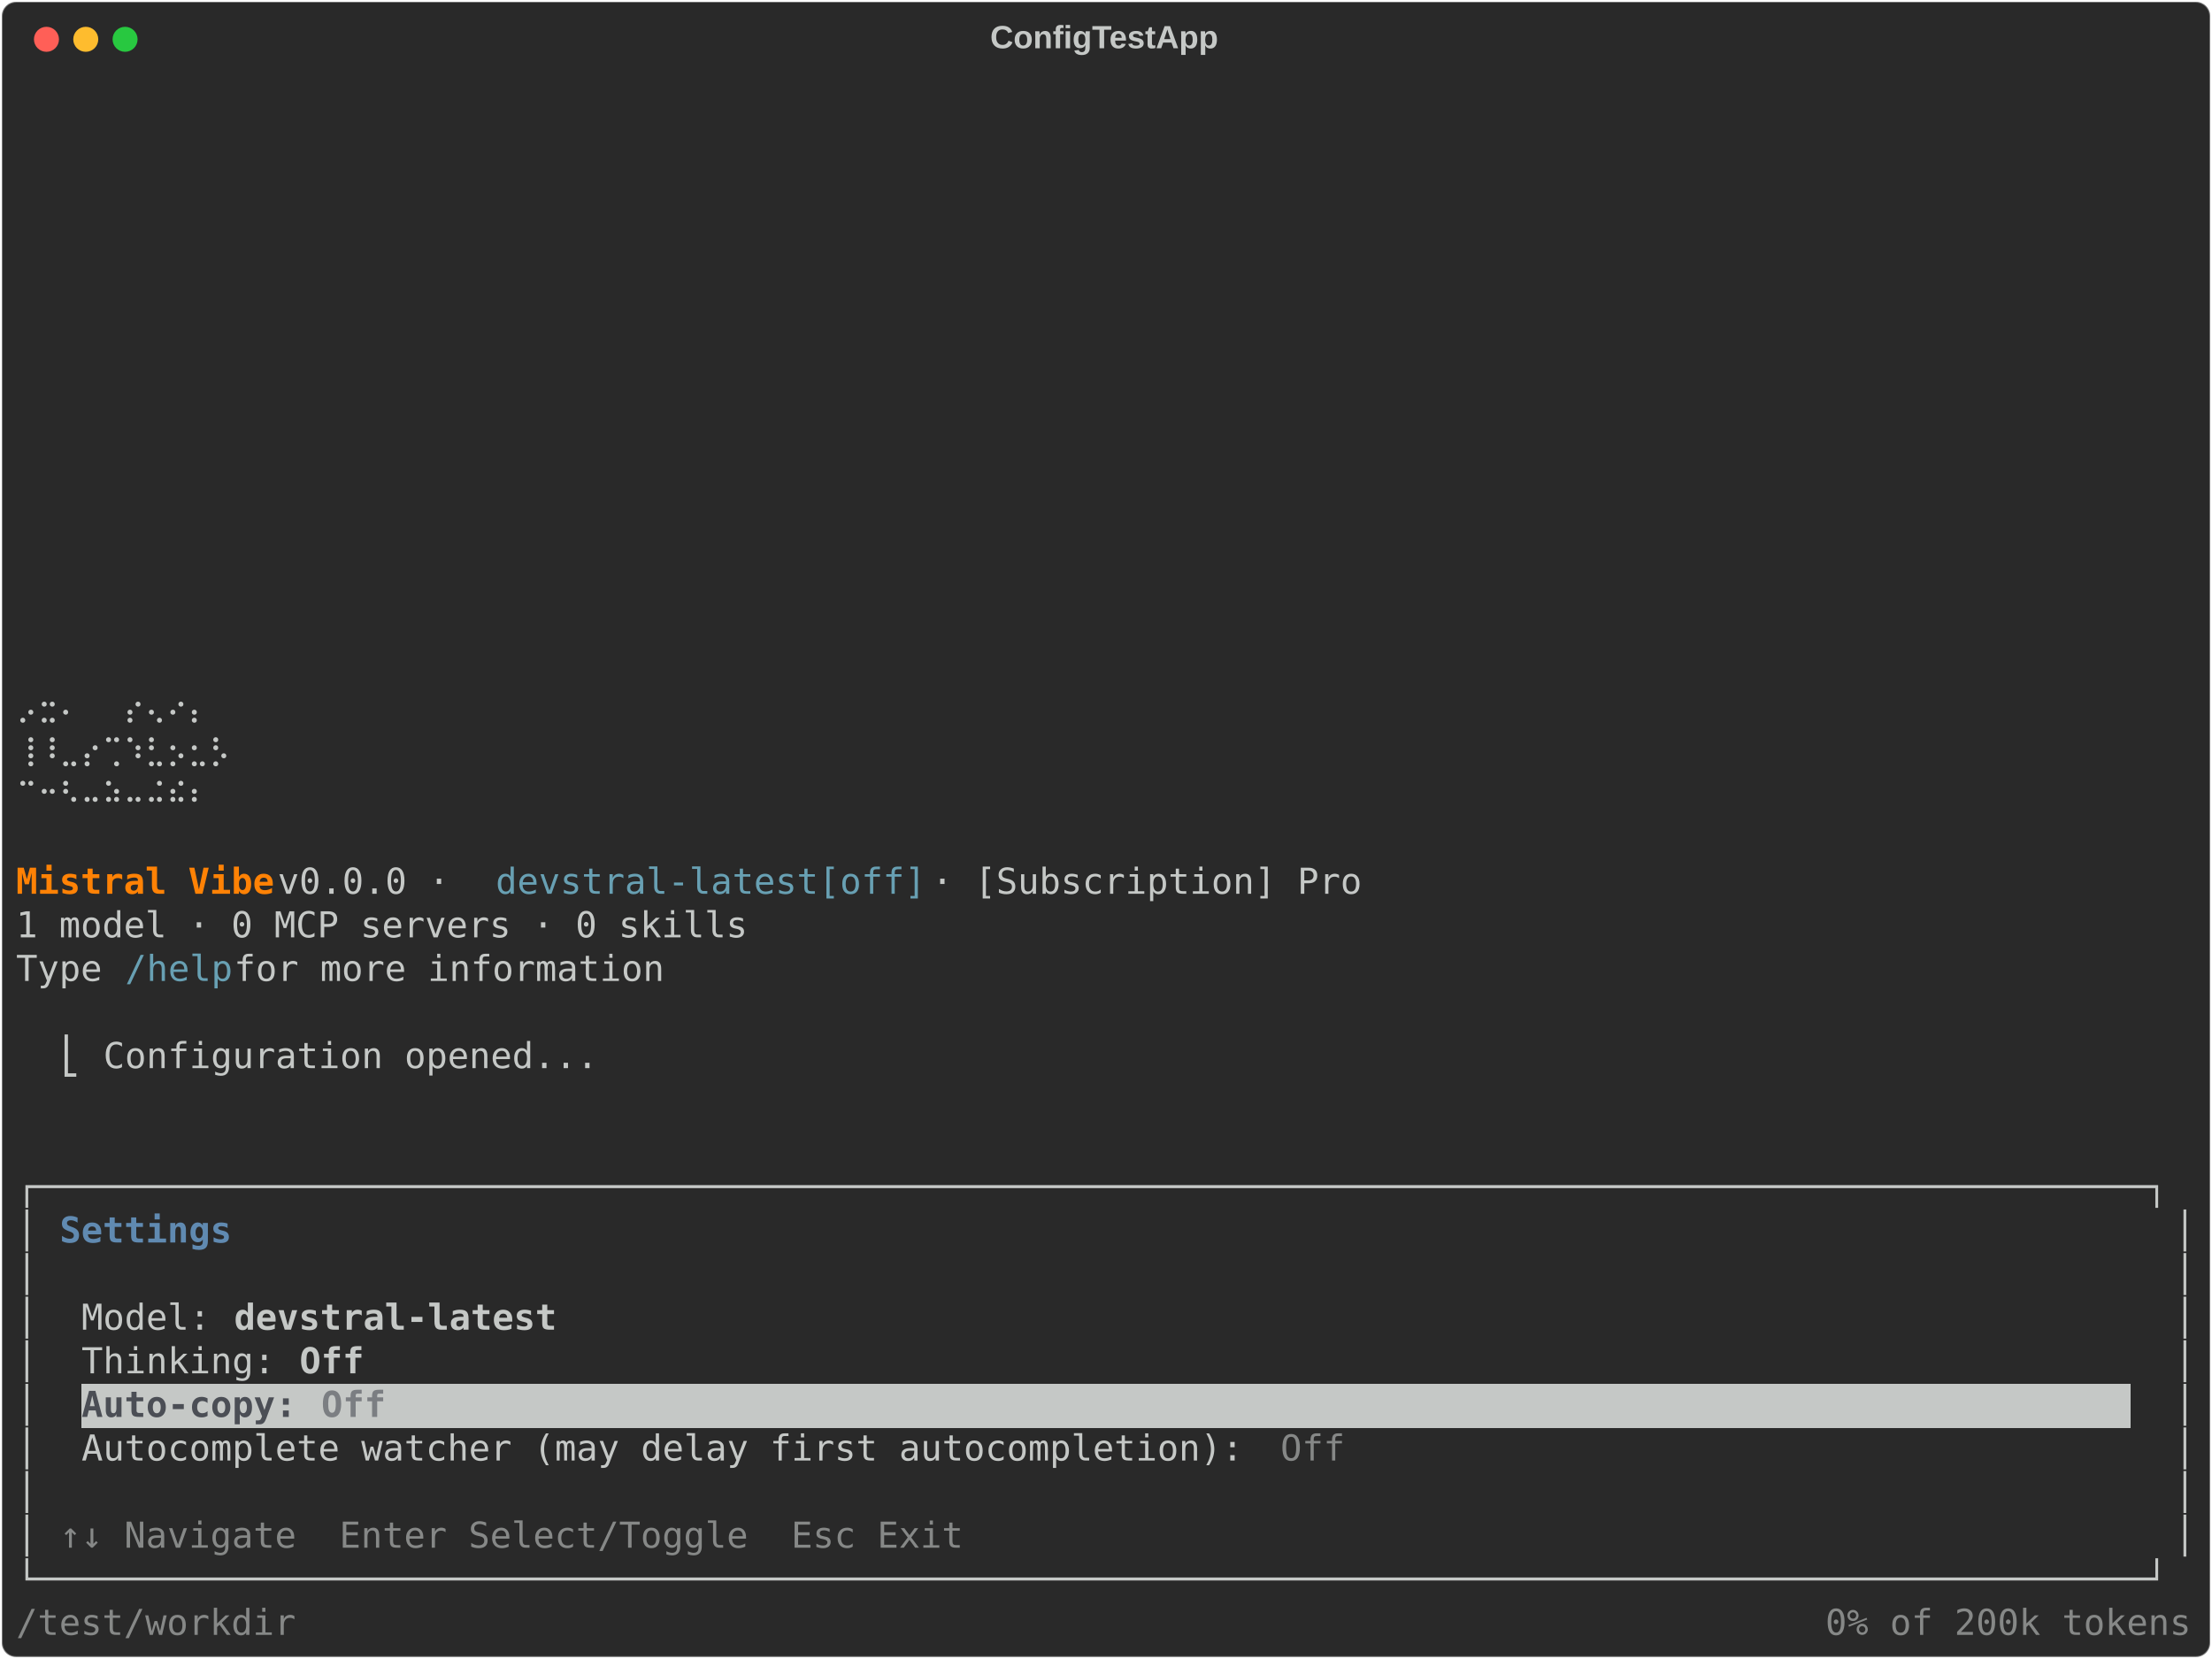
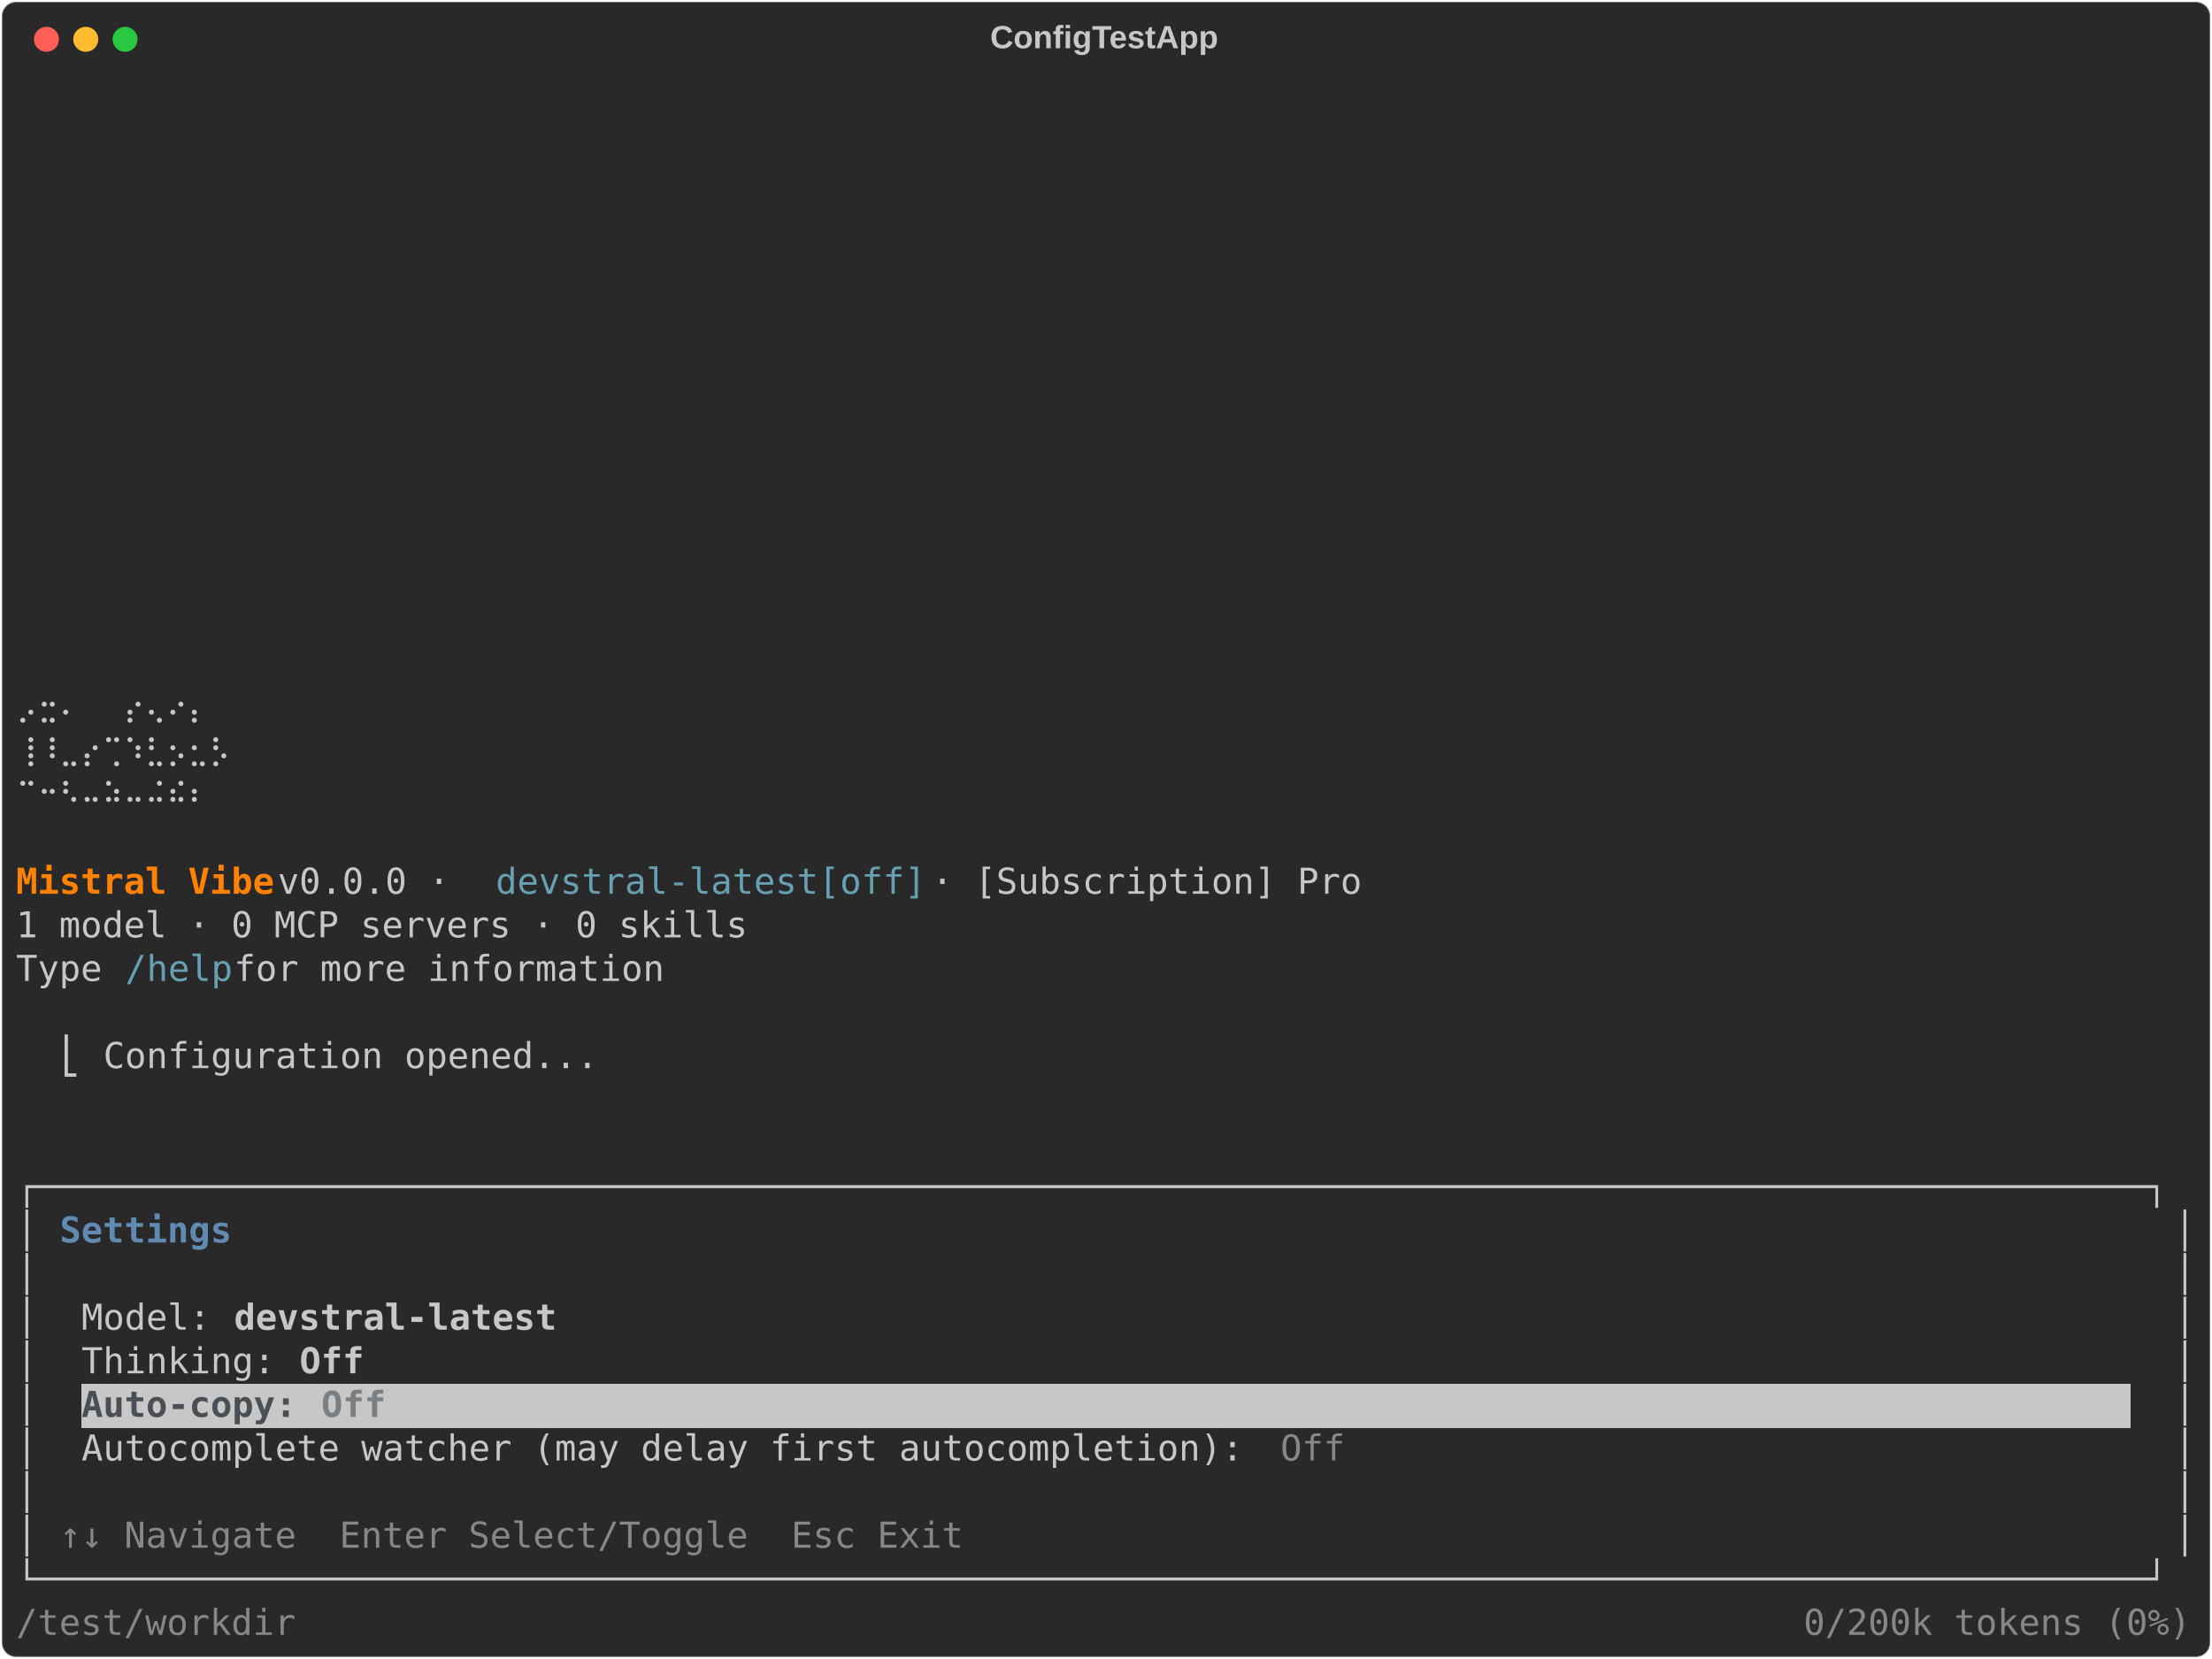
<svg xmlns="http://www.w3.org/2000/svg" class="rich-terminal" viewBox="0 0 1238 928.4">
  <style>

    @font-face {
        font-family: "Fira Code";
        src: local("FiraCode-Regular"),
                url("https://cdnjs.cloudflare.com/ajax/libs/firacode/6.2.0/woff2/FiraCode-Regular.woff2") format("woff2"),
                url("https://cdnjs.cloudflare.com/ajax/libs/firacode/6.2.0/woff/FiraCode-Regular.woff") format("woff");
        font-style: normal;
        font-weight: 400;
    }
    @font-face {
        font-family: "Fira Code";
        src: local("FiraCode-Bold"),
                url("https://cdnjs.cloudflare.com/ajax/libs/firacode/6.2.0/woff2/FiraCode-Bold.woff2") format("woff2"),
                url("https://cdnjs.cloudflare.com/ajax/libs/firacode/6.2.0/woff/FiraCode-Bold.woff") format("woff");
        font-style: bold;
        font-weight: 700;
    }

    .terminal-matrix {
        font-family: Fira Code, monospace;
        font-size: 20px;
        line-height: 24.4px;
        font-variant-east-asian: full-width;
    }

    .terminal-title {
        font-size: 18px;
        font-weight: bold;
        font-family: arial;
    }

    .terminal-r1 { fill: #c5c8c6 }
.terminal-r2 { fill: #ff8205;font-weight: bold }
.terminal-r3 { fill: #68a0b3 }
.terminal-r4 { fill: #608ab1;font-weight: bold }
.terminal-r5 { fill: #c5c8c6;font-weight: bold }
.terminal-r6 { fill: #4b4e55;font-weight: bold }
.terminal-r7 { fill: #7b7e82;font-weight: bold }
.terminal-r8 { fill: #868887 }
    </style>
  <defs>
    <clipPath id="terminal-clip-terminal">
      <rect x="0" y="0" width="1219.0" height="877.4" />
    </clipPath>
    <clipPath id="terminal-line-0">
      <rect x="0" y="1.5" width="1220" height="24.65" />
    </clipPath>
    <clipPath id="terminal-line-1">
      <rect x="0" y="25.9" width="1220" height="24.65" />
    </clipPath>
    <clipPath id="terminal-line-2">
      <rect x="0" y="50.3" width="1220" height="24.65" />
    </clipPath>
    <clipPath id="terminal-line-3">
      <rect x="0" y="74.7" width="1220" height="24.65" />
    </clipPath>
    <clipPath id="terminal-line-4">
      <rect x="0" y="99.1" width="1220" height="24.65" />
    </clipPath>
    <clipPath id="terminal-line-5">
      <rect x="0" y="123.5" width="1220" height="24.65" />
    </clipPath>
    <clipPath id="terminal-line-6">
      <rect x="0" y="147.9" width="1220" height="24.65" />
    </clipPath>
    <clipPath id="terminal-line-7">
      <rect x="0" y="172.3" width="1220" height="24.65" />
    </clipPath>
    <clipPath id="terminal-line-8">
      <rect x="0" y="196.7" width="1220" height="24.65" />
    </clipPath>
    <clipPath id="terminal-line-9">
      <rect x="0" y="221.1" width="1220" height="24.65" />
    </clipPath>
    <clipPath id="terminal-line-10">
      <rect x="0" y="245.5" width="1220" height="24.65" />
    </clipPath>
    <clipPath id="terminal-line-11">
      <rect x="0" y="269.9" width="1220" height="24.65" />
    </clipPath>
    <clipPath id="terminal-line-12">
      <rect x="0" y="294.3" width="1220" height="24.65" />
    </clipPath>
    <clipPath id="terminal-line-13">
      <rect x="0" y="318.7" width="1220" height="24.65" />
    </clipPath>
    <clipPath id="terminal-line-14">
      <rect x="0" y="343.1" width="1220" height="24.65" />
    </clipPath>
    <clipPath id="terminal-line-15">
      <rect x="0" y="367.5" width="1220" height="24.65" />
    </clipPath>
    <clipPath id="terminal-line-16">
      <rect x="0" y="391.9" width="1220" height="24.65" />
    </clipPath>
    <clipPath id="terminal-line-17">
      <rect x="0" y="416.3" width="1220" height="24.65" />
    </clipPath>
    <clipPath id="terminal-line-18">
      <rect x="0" y="440.7" width="1220" height="24.65" />
    </clipPath>
    <clipPath id="terminal-line-19">
      <rect x="0" y="465.1" width="1220" height="24.65" />
    </clipPath>
    <clipPath id="terminal-line-20">
      <rect x="0" y="489.5" width="1220" height="24.65" />
    </clipPath>
    <clipPath id="terminal-line-21">
      <rect x="0" y="513.9" width="1220" height="24.65" />
    </clipPath>
    <clipPath id="terminal-line-22">
      <rect x="0" y="538.3" width="1220" height="24.65" />
    </clipPath>
    <clipPath id="terminal-line-23">
      <rect x="0" y="562.7" width="1220" height="24.65" />
    </clipPath>
    <clipPath id="terminal-line-24">
      <rect x="0" y="587.1" width="1220" height="24.65" />
    </clipPath>
    <clipPath id="terminal-line-25">
      <rect x="0" y="611.5" width="1220" height="24.65" />
    </clipPath>
    <clipPath id="terminal-line-26">
      <rect x="0" y="635.9" width="1220" height="24.65" />
    </clipPath>
    <clipPath id="terminal-line-27">
      <rect x="0" y="660.3" width="1220" height="24.65" />
    </clipPath>
    <clipPath id="terminal-line-28">
      <rect x="0" y="684.7" width="1220" height="24.65" />
    </clipPath>
    <clipPath id="terminal-line-29">
      <rect x="0" y="709.1" width="1220" height="24.65" />
    </clipPath>
    <clipPath id="terminal-line-30">
      <rect x="0" y="733.5" width="1220" height="24.65" />
    </clipPath>
    <clipPath id="terminal-line-31">
      <rect x="0" y="757.9" width="1220" height="24.65" />
    </clipPath>
    <clipPath id="terminal-line-32">
      <rect x="0" y="782.3" width="1220" height="24.65" />
    </clipPath>
    <clipPath id="terminal-line-33">
      <rect x="0" y="806.7" width="1220" height="24.65" />
    </clipPath>
    <clipPath id="terminal-line-34">
      <rect x="0" y="831.1" width="1220" height="24.65" />
    </clipPath>
  </defs>
  <rect fill="#292929" stroke="rgba(255,255,255,0.35)" stroke-width="1" x="1" y="1" width="1236" height="926.4" rx="8" />
  <text class="terminal-title" fill="#c5c8c6" text-anchor="middle" x="618" y="27">ConfigTestApp</text>
  <g transform="translate(26,22)">
    <circle cx="0" cy="0" r="7" fill="#ff5f57" />
    <circle cx="22" cy="0" r="7" fill="#febc2e" />
    <circle cx="44" cy="0" r="7" fill="#28c840" />
  </g>
  <g transform="translate(9, 41)" clip-path="url(#terminal-clip-terminal)">
    <rect fill="#c5c8c6" x="36.6" y="733.5" width="134.2" height="24.65" shape-rendering="crispEdges" />
    <rect fill="#c5c8c6" x="170.8" y="733.5" width="36.6" height="24.65" shape-rendering="crispEdges" />
    <rect fill="#c5c8c6" x="207.4" y="733.5" width="976" height="24.65" shape-rendering="crispEdges" />
    <g class="terminal-matrix">
      <text class="terminal-r1" x="1220" y="20" textLength="12.2" clip-path="url(#terminal-line-0)">
</text>
      <text class="terminal-r1" x="1220" y="44.4" textLength="12.2" clip-path="url(#terminal-line-1)">
</text>
      <text class="terminal-r1" x="1220" y="68.8" textLength="12.2" clip-path="url(#terminal-line-2)">
</text>
      <text class="terminal-r1" x="1220" y="93.2" textLength="12.2" clip-path="url(#terminal-line-3)">
</text>
      <text class="terminal-r1" x="1220" y="117.6" textLength="12.2" clip-path="url(#terminal-line-4)">
</text>
      <text class="terminal-r1" x="1220" y="142" textLength="12.2" clip-path="url(#terminal-line-5)">
</text>
      <text class="terminal-r1" x="1220" y="166.4" textLength="12.2" clip-path="url(#terminal-line-6)">
</text>
      <text class="terminal-r1" x="1220" y="190.8" textLength="12.2" clip-path="url(#terminal-line-7)">
</text>
      <text class="terminal-r1" x="1220" y="215.2" textLength="12.2" clip-path="url(#terminal-line-8)">
</text>
      <text class="terminal-r1" x="1220" y="239.6" textLength="12.2" clip-path="url(#terminal-line-9)">
</text>
      <text class="terminal-r1" x="1220" y="264" textLength="12.2" clip-path="url(#terminal-line-10)">
</text>
      <text class="terminal-r1" x="1220" y="288.4" textLength="12.2" clip-path="url(#terminal-line-11)">
</text>
      <text class="terminal-r1" x="1220" y="312.8" textLength="12.2" clip-path="url(#terminal-line-12)">
</text>
      <text class="terminal-r1" x="1220" y="337.2" textLength="12.2" clip-path="url(#terminal-line-13)">
</text>
      <text class="terminal-r1" x="0" y="361.6" textLength="134.2" clip-path="url(#terminal-line-14)">  ⡠⣒⠄  ⡔⢄⠔⡄</text>
      <text class="terminal-r1" x="1220" y="361.6" textLength="12.2" clip-path="url(#terminal-line-14)">
</text>
      <text class="terminal-r1" x="0" y="386" textLength="134.2" clip-path="url(#terminal-line-15)"> ⢸⠸⣀⡔⢉⠱⣃⡢⣂⡣</text>
      <text class="terminal-r1" x="1220" y="386" textLength="12.2" clip-path="url(#terminal-line-15)">
</text>
      <text class="terminal-r1" x="0" y="410.4" textLength="134.2" clip-path="url(#terminal-line-16)">  ⠉⠒⠣⠤⠵⠤⠬⠮⠆</text>
      <text class="terminal-r1" x="1220" y="410.4" textLength="12.2" clip-path="url(#terminal-line-16)">
</text>
      <text class="terminal-r1" x="1220" y="434.8" textLength="12.2" clip-path="url(#terminal-line-17)">
</text>
      <text class="terminal-r2" x="0" y="459.2" textLength="146.4" clip-path="url(#terminal-line-18)">Mistral Vibe</text>
      <text class="terminal-r1" x="146.4" y="459.2" textLength="122" clip-path="url(#terminal-line-18)"> v0.0.0 · </text>
      <text class="terminal-r3" x="268.4" y="459.2" textLength="244" clip-path="url(#terminal-line-18)">devstral-latest[off]</text>
      <text class="terminal-r1" x="512.4" y="459.2" textLength="256.2" clip-path="url(#terminal-line-18)"> · [Subscription] Pro</text>
      <text class="terminal-r1" x="1220" y="459.2" textLength="12.2" clip-path="url(#terminal-line-18)">
</text>
      <text class="terminal-r1" x="0" y="483.6" textLength="414.8" clip-path="url(#terminal-line-19)">1 model · 0 MCP servers · 0 skills</text>
      <text class="terminal-r1" x="1220" y="483.6" textLength="12.2" clip-path="url(#terminal-line-19)">
</text>
      <text class="terminal-r1" x="0" y="508" textLength="61" clip-path="url(#terminal-line-20)">Type </text>
      <text class="terminal-r3" x="61" y="508" textLength="61" clip-path="url(#terminal-line-20)">/help</text>
      <text class="terminal-r1" x="122" y="508" textLength="256.2" clip-path="url(#terminal-line-20)"> for more information</text>
      <text class="terminal-r1" x="1220" y="508" textLength="12.2" clip-path="url(#terminal-line-20)">
</text>
      <text class="terminal-r1" x="1220" y="532.4" textLength="12.2" clip-path="url(#terminal-line-21)">
</text>
      <text class="terminal-r1" x="24.4" y="556.8" textLength="12.2" clip-path="url(#terminal-line-22)">⎣</text>
      <text class="terminal-r1" x="48.8" y="556.8" textLength="280.6" clip-path="url(#terminal-line-22)">Configuration opened...</text>
      <text class="terminal-r1" x="1220" y="556.8" textLength="12.2" clip-path="url(#terminal-line-22)">
</text>
      <text class="terminal-r1" x="1220" y="581.2" textLength="12.2" clip-path="url(#terminal-line-23)">
</text>
      <text class="terminal-r1" x="1220" y="605.6" textLength="12.2" clip-path="url(#terminal-line-24)">
</text>
      <text class="terminal-r1" x="0" y="630" textLength="1220" clip-path="url(#terminal-line-25)">┌──────────────────────────────────────────────────────────────────────────────────────────────────┐</text>
      <text class="terminal-r1" x="1220" y="630" textLength="12.2" clip-path="url(#terminal-line-25)">
</text>
      <text class="terminal-r1" x="0" y="654.4" textLength="12.2" clip-path="url(#terminal-line-26)">│</text>
      <text class="terminal-r4" x="24.4" y="654.4" textLength="97.6" clip-path="url(#terminal-line-26)">Settings</text>
      <text class="terminal-r1" x="1207.8" y="654.4" textLength="12.2" clip-path="url(#terminal-line-26)">│</text>
      <text class="terminal-r1" x="1220" y="654.4" textLength="12.2" clip-path="url(#terminal-line-26)">
</text>
      <text class="terminal-r1" x="0" y="678.8" textLength="12.2" clip-path="url(#terminal-line-27)">│</text>
      <text class="terminal-r1" x="1207.8" y="678.8" textLength="12.2" clip-path="url(#terminal-line-27)">│</text>
      <text class="terminal-r1" x="1220" y="678.8" textLength="12.2" clip-path="url(#terminal-line-27)">
</text>
      <text class="terminal-r1" x="0" y="703.2" textLength="12.2" clip-path="url(#terminal-line-28)">│</text>
      <text class="terminal-r1" x="36.6" y="703.2" textLength="85.4" clip-path="url(#terminal-line-28)">Model: </text>
      <text class="terminal-r5" x="122" y="703.2" textLength="183" clip-path="url(#terminal-line-28)">devstral-latest</text>
      <text class="terminal-r1" x="1207.8" y="703.2" textLength="12.2" clip-path="url(#terminal-line-28)">│</text>
      <text class="terminal-r1" x="1220" y="703.2" textLength="12.2" clip-path="url(#terminal-line-28)">
</text>
      <text class="terminal-r1" x="0" y="727.6" textLength="12.2" clip-path="url(#terminal-line-29)">│</text>
      <text class="terminal-r1" x="36.6" y="727.6" textLength="122" clip-path="url(#terminal-line-29)">Thinking: </text>
      <text class="terminal-r5" x="158.6" y="727.6" textLength="36.6" clip-path="url(#terminal-line-29)">Off</text>
      <text class="terminal-r1" x="1207.8" y="727.6" textLength="12.2" clip-path="url(#terminal-line-29)">│</text>
      <text class="terminal-r1" x="1220" y="727.6" textLength="12.2" clip-path="url(#terminal-line-29)">
</text>
      <text class="terminal-r1" x="0" y="752" textLength="12.2" clip-path="url(#terminal-line-30)">│</text>
      <text class="terminal-r6" x="36.6" y="752" textLength="134.2" clip-path="url(#terminal-line-30)">Auto-copy: </text>
      <text class="terminal-r7" x="170.8" y="752" textLength="36.6" clip-path="url(#terminal-line-30)">Off</text>
      <text class="terminal-r1" x="1207.8" y="752" textLength="12.2" clip-path="url(#terminal-line-30)">│</text>
      <text class="terminal-r1" x="1220" y="752" textLength="12.2" clip-path="url(#terminal-line-30)">
</text>
      <text class="terminal-r1" x="0" y="776.4" textLength="12.2" clip-path="url(#terminal-line-31)">│</text>
      <text class="terminal-r1" x="36.6" y="776.4" textLength="671" clip-path="url(#terminal-line-31)">Autocomplete watcher (may delay first autocompletion): </text>
      <text class="terminal-r8" x="707.6" y="776.4" textLength="36.6" clip-path="url(#terminal-line-31)">Off</text>
      <text class="terminal-r1" x="1207.8" y="776.4" textLength="12.2" clip-path="url(#terminal-line-31)">│</text>
      <text class="terminal-r1" x="1220" y="776.4" textLength="12.2" clip-path="url(#terminal-line-31)">
</text>
      <text class="terminal-r1" x="0" y="800.8" textLength="12.2" clip-path="url(#terminal-line-32)">│</text>
      <text class="terminal-r1" x="1207.8" y="800.8" textLength="12.2" clip-path="url(#terminal-line-32)">│</text>
      <text class="terminal-r1" x="1220" y="800.8" textLength="12.2" clip-path="url(#terminal-line-32)">
</text>
      <text class="terminal-r1" x="0" y="825.2" textLength="12.2" clip-path="url(#terminal-line-33)">│</text>
      <text class="terminal-r8" x="24.4" y="825.2" textLength="512.4" clip-path="url(#terminal-line-33)">↑↓ Navigate  Enter Select/Toggle  Esc Exit</text>
      <text class="terminal-r1" x="1207.8" y="825.2" textLength="12.2" clip-path="url(#terminal-line-33)">│</text>
      <text class="terminal-r1" x="1220" y="825.2" textLength="12.2" clip-path="url(#terminal-line-33)">
</text>
      <text class="terminal-r1" x="0" y="849.6" textLength="1220" clip-path="url(#terminal-line-34)">└──────────────────────────────────────────────────────────────────────────────────────────────────┘</text>
      <text class="terminal-r1" x="1220" y="849.6" textLength="12.2" clip-path="url(#terminal-line-34)">
</text>
      <text class="terminal-r8" x="0" y="874" textLength="158.6" clip-path="url(#terminal-line-35)">/test/workdir</text>
-       <text class="terminal-r8" x="1012.6" y="874" textLength="207.4" clip-path="url(#terminal-line-35)">0% of 200k tokens</text>
+       <text class="terminal-r8" x="1000.4" y="874" textLength="219.6" clip-path="url(#terminal-line-35)">0/200k tokens (0%)</text>
    </g>
  </g>
</svg>
